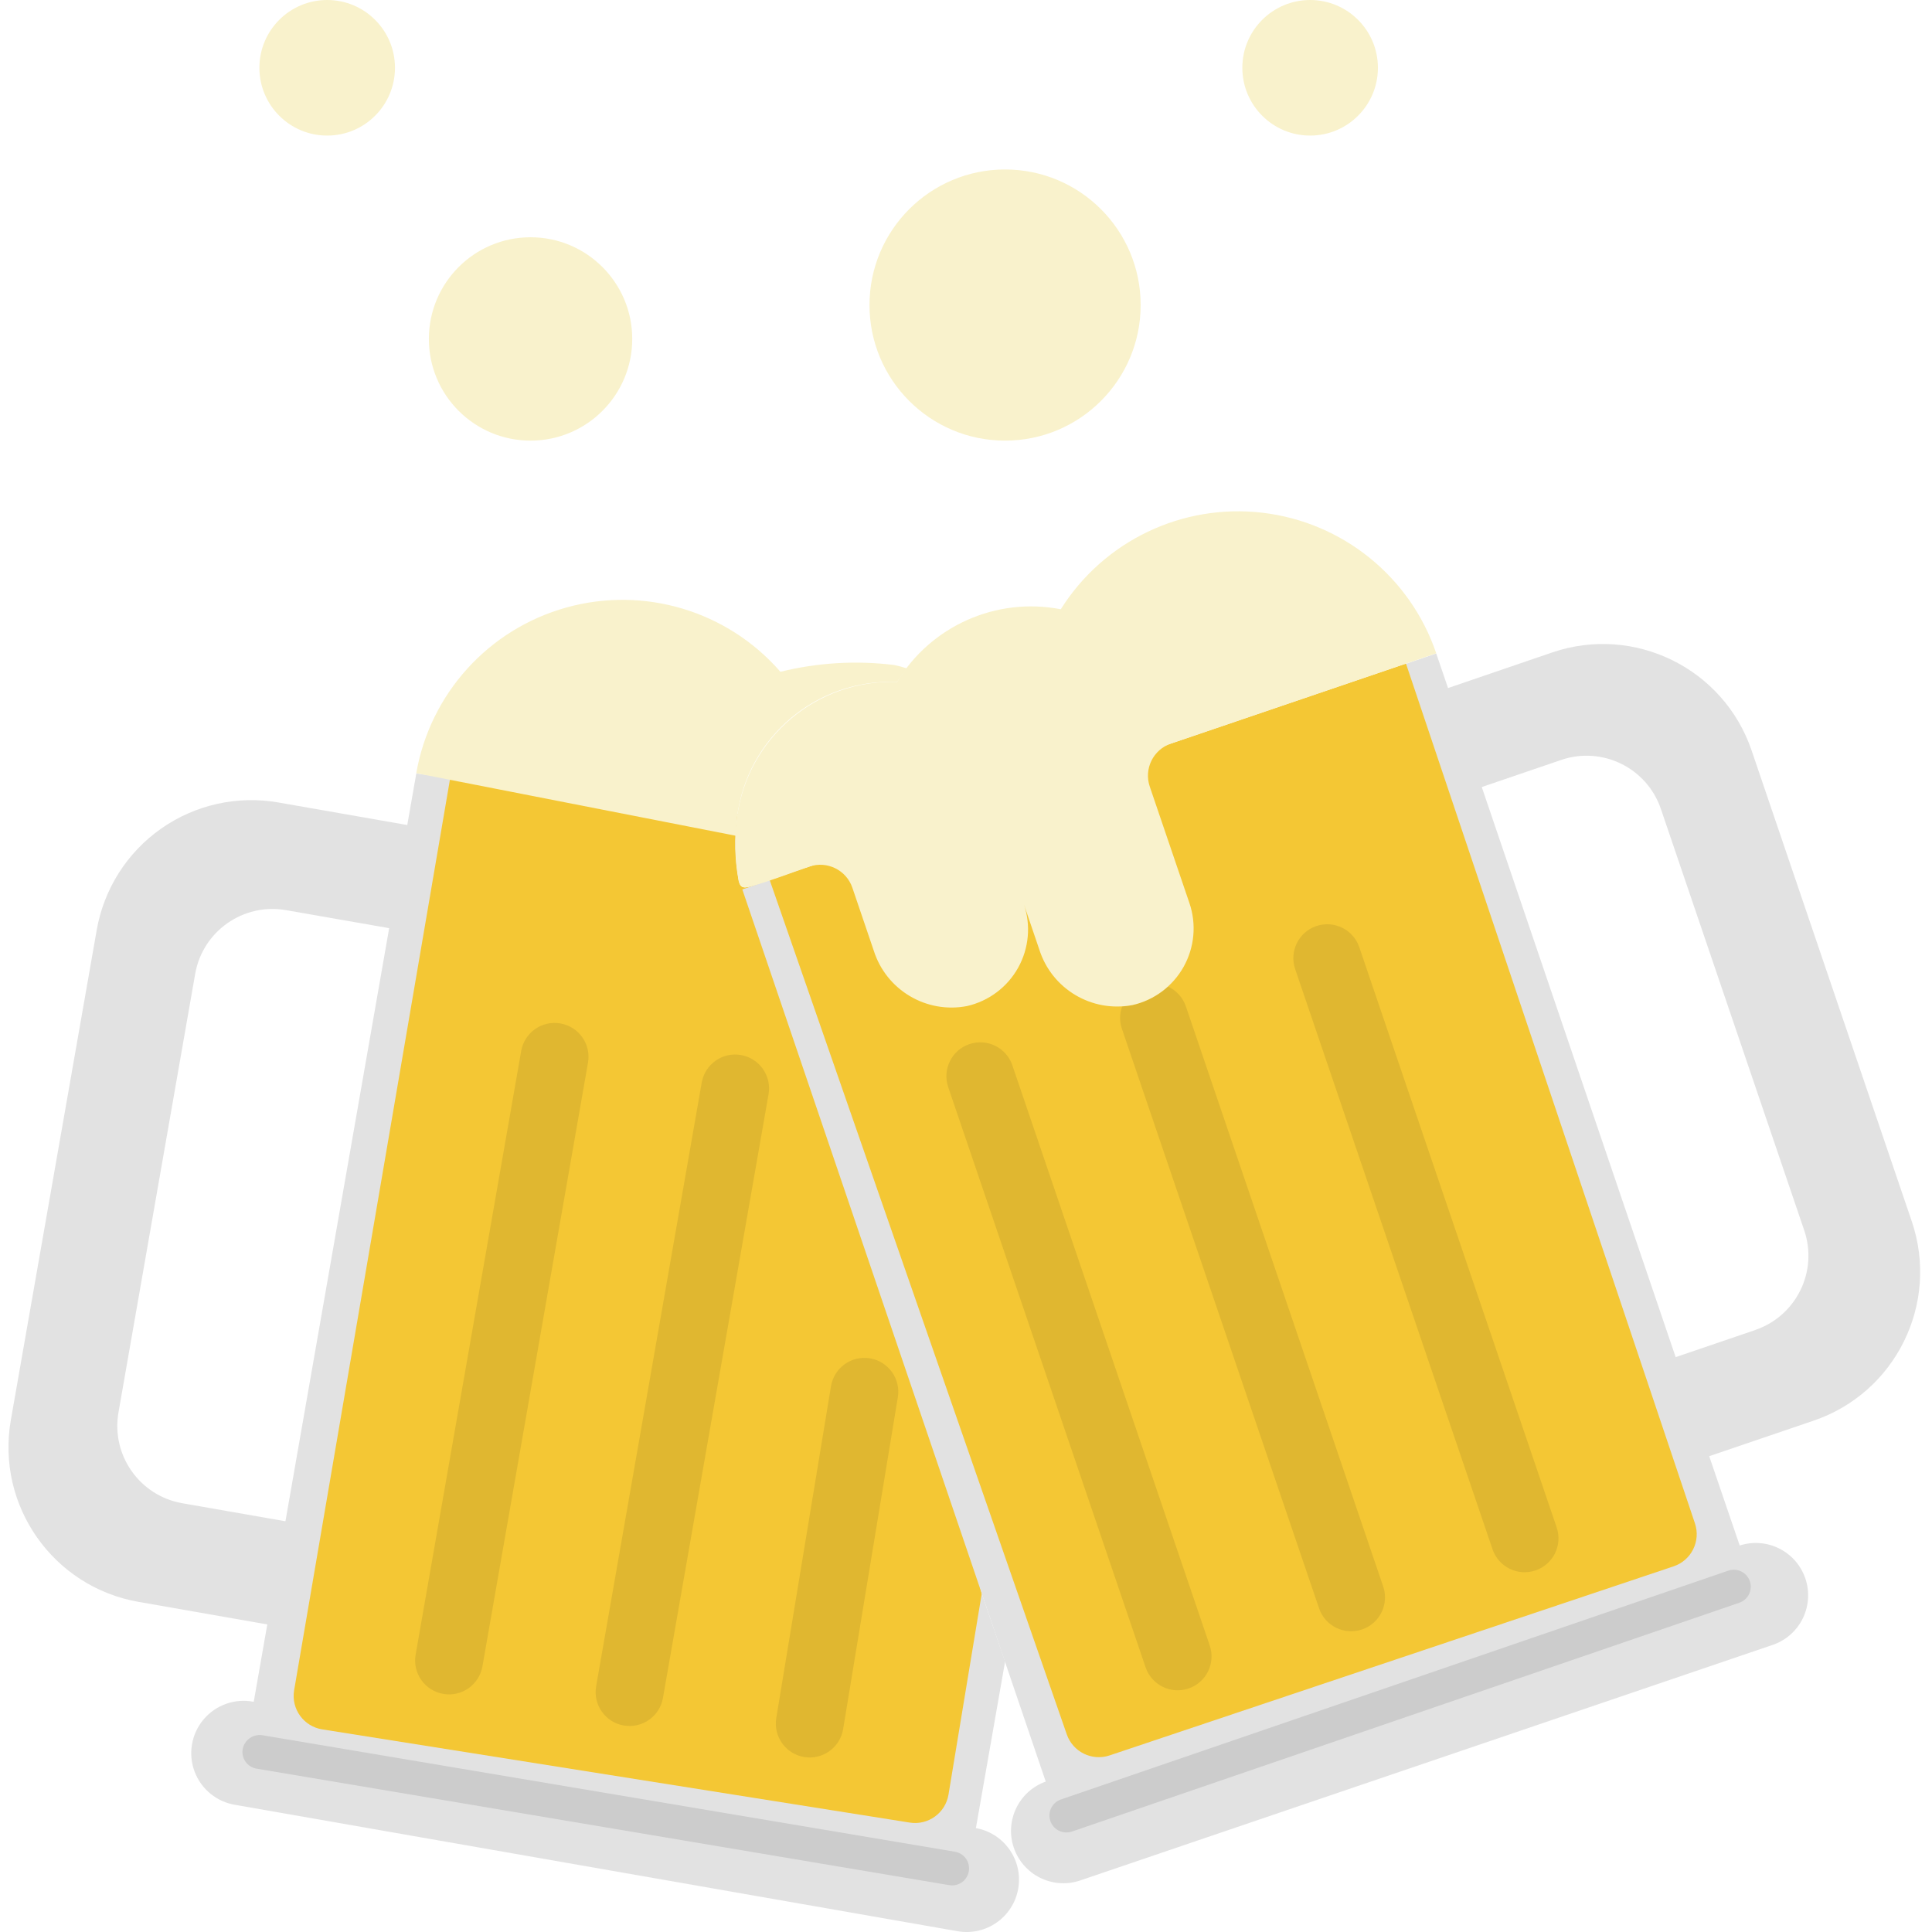
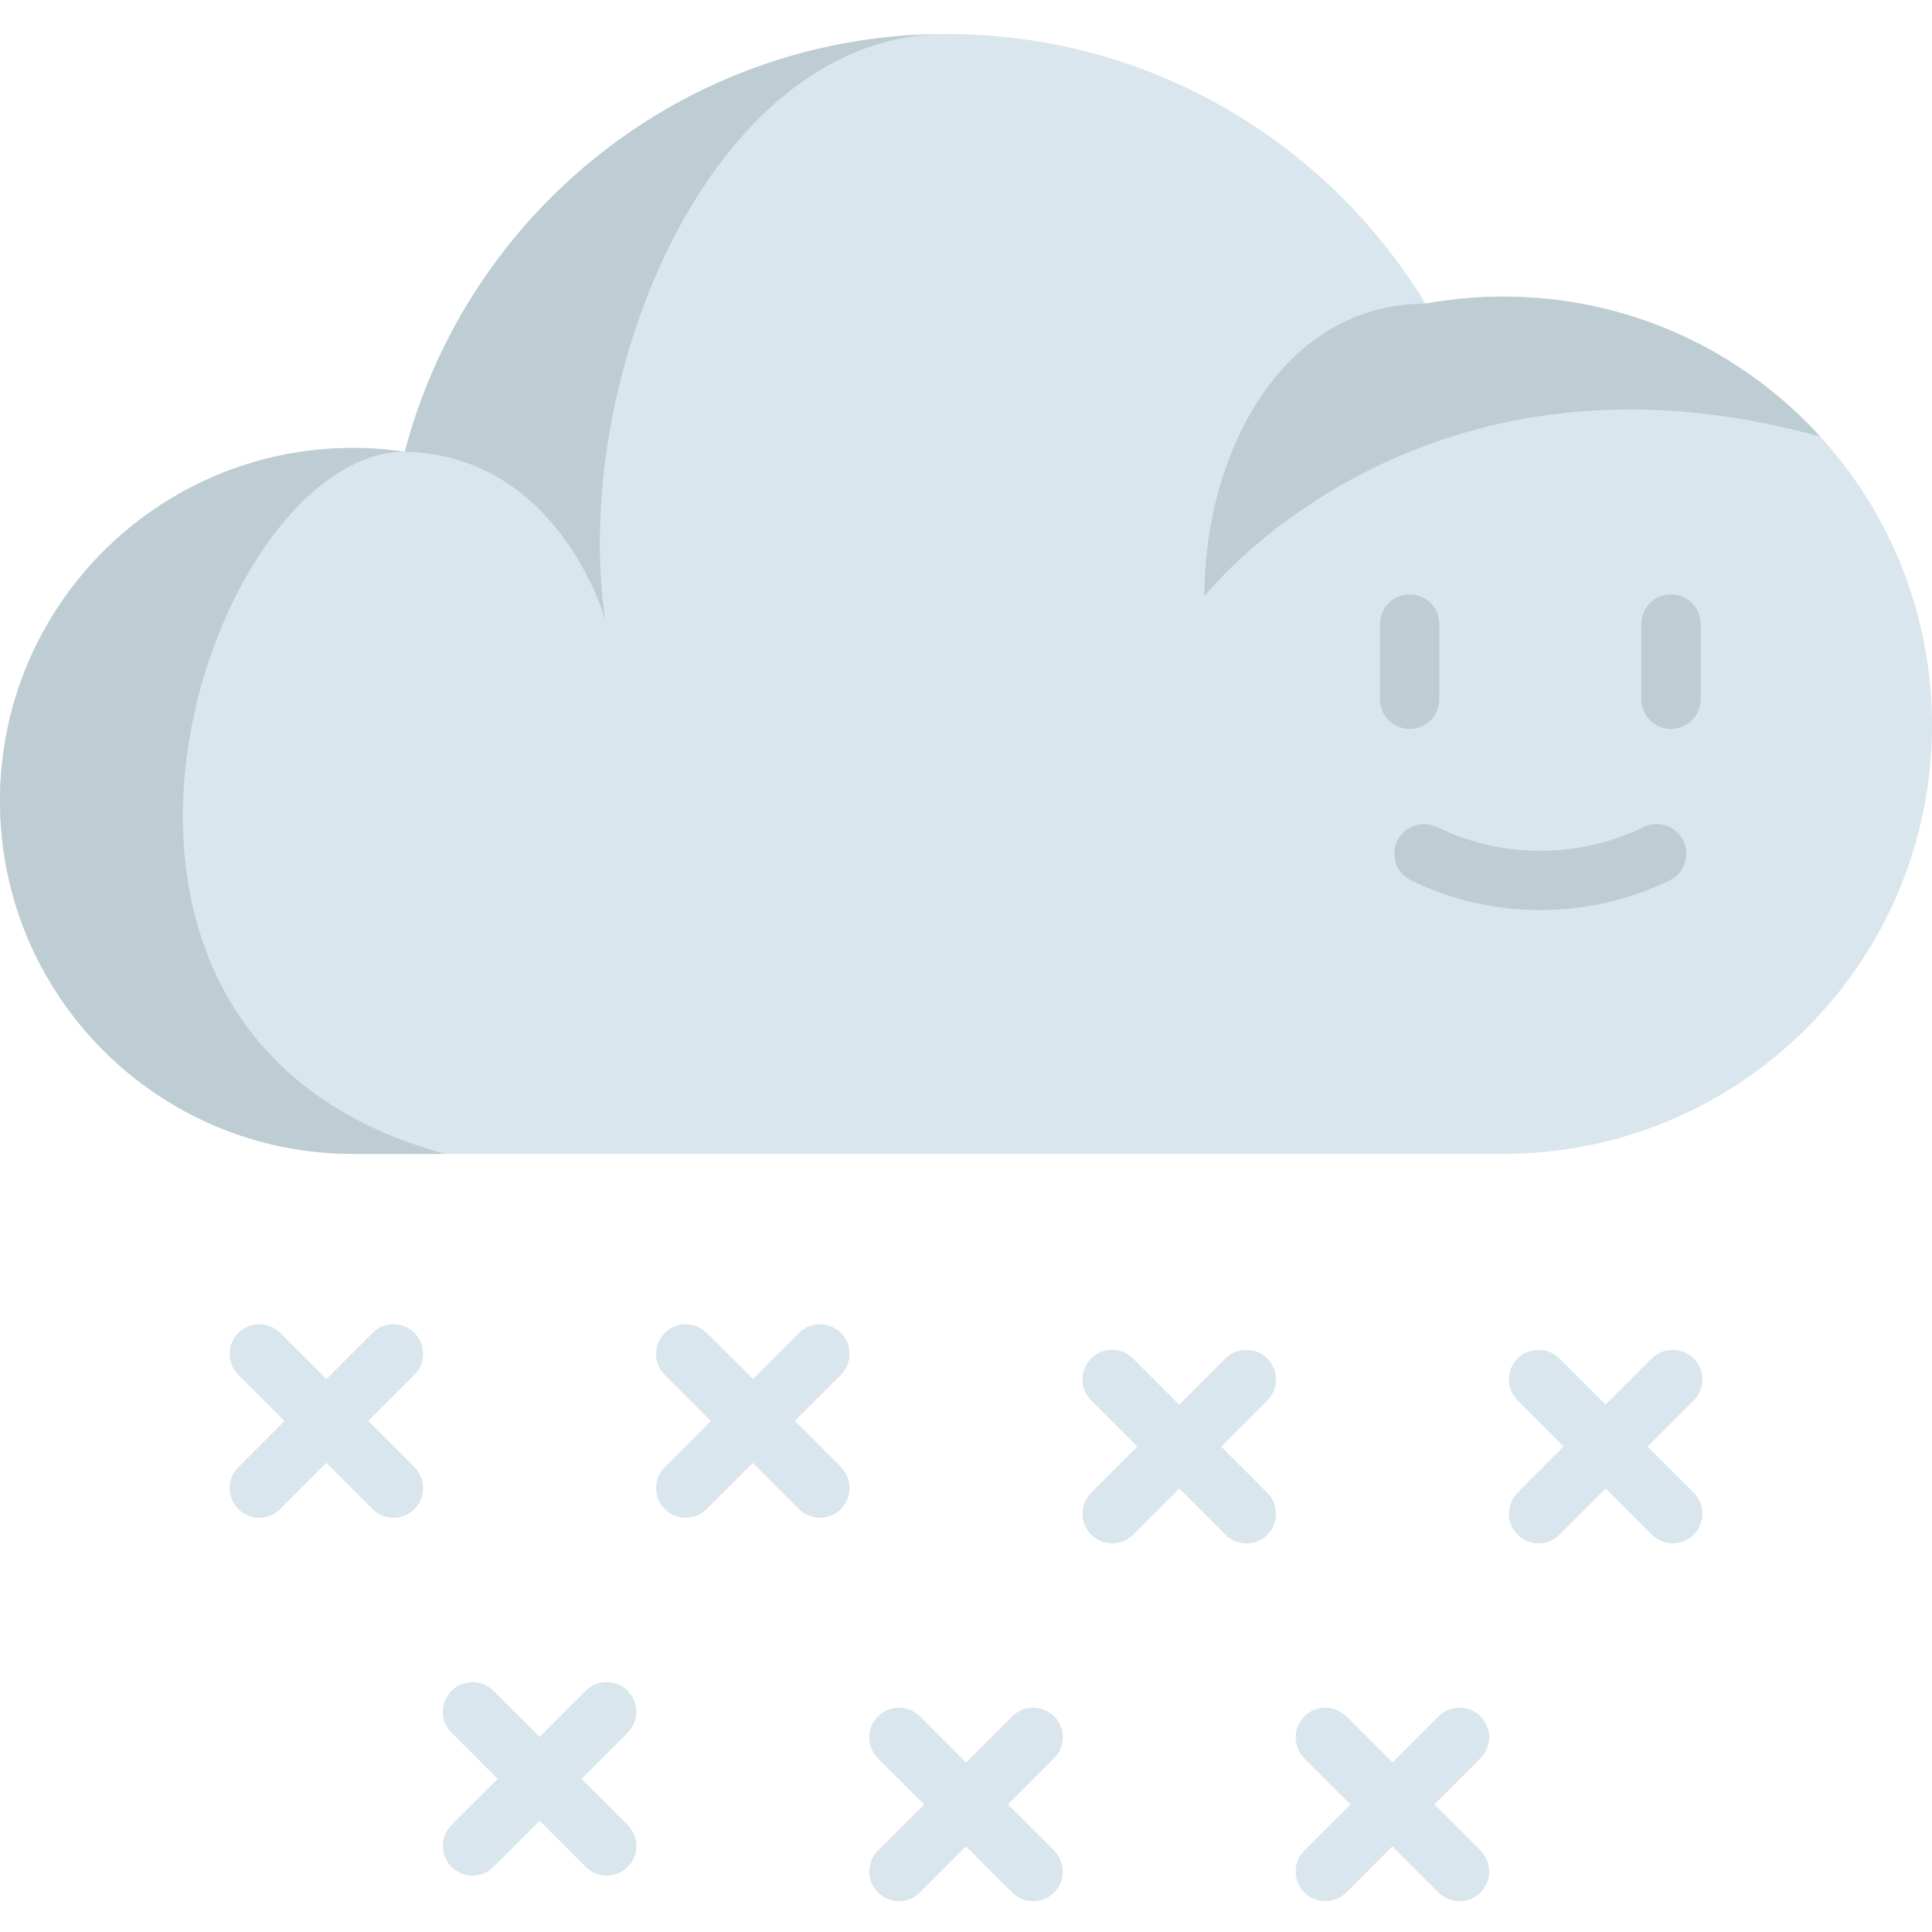
- <svg xmlns="http://www.w3.org/2000/svg" height="456pt" viewBox="-2 0 456 456.001" width="456pt">
-   <path d="m228.34 431.465 6.883-39.289s-62.504-182.152-62.914-184.59c-.812-4.68-.934-9.457-.359-14.172l-75.695-10.863-2.129 12.176-30.398-5.32c-9.688-1.699-19.652.52-27.699 6.168-8.051 5.652-13.52 14.273-15.207 23.961l-20.27 115.664c-3.508 20.16 9.977 39.352 30.133 42.879l30.402 5.328-3.199 18.258c-4.395-.863-8.91.715-11.809 4.129-2.898 3.41-3.727 8.125-2.16 12.32 1.566 4.195 5.277 7.215 9.703 7.895l170.398 29.809c6.727 1.176 13.129-3.324 14.305-10.047 1.176-6.727-3.324-13.129-10.047-14.305zm-162.969-72.41-24.344-4.254c-10.082-1.762-16.828-11.367-15.062-21.449l18.098-103.473c1.758-10.082 11.363-16.828 21.445-15.062l24.344 4.254zm0 0" fill="#e2e2e2" />
-   <path d="m188.02 204.887c-4.109 1.426-8.141 2.984-12.246 4.152-1.832.52-3.09.984-3.496-1.453-.863-4.852-.977-9.805-.336-14.691 0-.254.137-.496.176-.742l-67.914-8.199-36.797 215.07c-.691 4.363 2.285 8.461 6.648 9.152l138.664 22c4.328.688 8.406-2.238 9.141-6.559l7.852-47.465-40.508-166.23c-.523-1.645-.918-3.328-1.184-5.035zm0 0" fill="#f4c734" />
-   <path d="m173.203 209.922 71.617 210.574c-6.352 2.277-9.707 9.227-7.535 15.617 2.176 6.391 9.074 9.855 15.496 7.781l163.793-55.719c6.352-2.273 9.707-9.227 7.531-15.617-2.172-6.391-9.07-9.852-15.492-7.781l-7.199-21.082 24.613-8.375c19.402-6.578 29.789-27.645 23.203-47.039l-37.801-111.137c-6.598-19.383-27.656-29.754-47.039-23.16l-24.617 8.414-2.785-8.16zm239.066 104-18.77 6.398-45.766-134.559 18.766-6.402c9.691-3.297 20.219 1.887 23.512 11.578l33.832 99.461c3.301 9.691-1.883 20.219-11.574 23.512zm0 0" fill="#e2e2e2" />
-   <path d="m329.844 156.625-150.176 51.094 70.121 201.641c1.438 4.145 5.945 6.355 10.105 4.961l133.117-44.625c4.191-1.406 6.445-5.938 5.043-10.129zm0 0" fill="#f4c734" />
-   <path d="m171.965 192.895c2.34-18.859 18.773-32.758 37.762-31.934.723-1.105 1.504-2.176 2.336-3.199-.98-.32-1.977-.586-2.984-.801-8.984-1.117-18.094-.574-26.883 1.598-12.508-14.379-32.172-20.281-50.531-15.168-18.363 5.113-32.145 20.328-35.418 39.105l75.48 14.777c.055-1.434.039-2.922.238-4.379zm0 0" fill="#f9f2cc" />
-   <path d="m323.223 16c0 8.836-7.164 16-16 16-8.84 0-16-7.164-16-16s7.16-16 16-16c8.836 0 16 7.164 16 16zm0 0" fill="#f9f2cc" />
-   <path d="m267.223 72c0 17.672-14.328 32-32 32-17.676 0-32-14.328-32-32s14.324-32 32-32c17.672 0 32 14.328 32 32zm0 0" fill="#f9f2cc" />
-   <path d="m147.223 80c0 13.254-10.746 24-24 24-13.258 0-24-10.746-24-24s10.742-24 24-24c13.254 0 24 10.746 24 24zm0 0" fill="#f9f2cc" />
-   <path d="m91.223 16c0 8.836-7.164 16-16 16-8.84 0-16-7.164-16-16s7.16-16 16-16c8.836 0 16 7.164 16 16zm0 0" fill="#f9f2cc" />
-   <g fill="#e0b730">
-     <path d="m277.887 237.504c-.711-2.066-2.242-3.754-4.234-4.656-1.879 1.715-4.09 3.023-6.496 3.848-1.395.453-2.836.746-4.297.863-.605 1.641-.648 3.434-.117 5.098l46.59 136.945c1.426 4.176 5.965 6.41 10.145 4.992 4.18-1.426 6.41-5.965 4.992-10.145zm0 0" />
-     <path d="m226.793 246.441c4.18-1.422 8.723.812 10.148 4.996l46.586 136.941c1.426 4.184-.812 8.727-4.992 10.148-4.18 1.422-8.723-.816-10.148-5l-46.586-136.938c-1.426-4.184.812-8.727 4.992-10.148zm0 0" />
-     <path d="m308.684 218.574c4.18-1.422 8.723.812 10.145 4.996l46.586 136.941c1.422 4.184-.812 8.727-4.996 10.148-4.18 1.426-8.723-.812-10.145-4.996l-46.586-136.941c-1.422-4.184.816-8.727 4.996-10.148zm0 0" />
-     <path d="m138.703 398 24.922-142.484c.762-4.352 4.91-7.266 9.262-6.504l.008.004c4.352.762 7.262 4.906 6.5 9.258l-24.922 142.484c-.762 4.352-4.906 7.262-9.262 6.5h-.008c-4.352-.762-7.262-4.906-6.5-9.258zm0 0" />
-     <path d="m181.219 405.508 12.914-78.316c.719-4.359 4.832-7.312 9.188-6.594 4.359.719 7.309 4.836 6.59 9.195l-12.91 78.316c-.719 4.359-4.836 7.312-9.191 6.594-4.355-.719-7.309-4.836-6.59-9.195zm0 0" />
-     <path d="m96.098 390.539 24.914-142.477c.762-4.352 4.906-7.266 9.258-6.504h.008c4.355.762 7.266 4.906 6.504 9.262l-24.914 142.477c-.762 4.352-4.906 7.262-9.258 6.504l-.008-.004c-4.355-.762-7.266-4.906-6.504-9.258zm0 0" />
+ <svg xmlns="http://www.w3.org/2000/svg" height="512pt" viewBox="0 -9 512 512" width="512pt">
+   <path d="m512 183.199c0 62.738-50.867 113.594-113.594 113.594h-304.863c-51.664 0-93.539-41.875-93.539-93.535 0-51.664 41.875-93.551 93.539-93.551 3.645 0 7.238.211 10.77.617.996.117 1.98.242 2.969.391 16.566-63.273 73.855-110.074 142.172-110.703.461-.012.922-.012 1.395-.012 53.797 0 100.902 28.629 126.934 71.469 6.688-1.227 13.582-1.867 20.625-1.867 33.281 0 63.219 14.316 83.988 37.121h.012c18.383 20.18 29.594 47.02 29.594 76.477zm0 0" fill="#dae6ed" />
+   <path d="m482.395 106.723c-107.117-29.762-163.234 42.324-163.234 42.324 0-37.727 20.434-77.578 58.621-77.578 6.688-1.227 13.582-1.867 20.625-1.867 33.281 0 63.219 14.316 83.988 37.121zm0 0" fill="#beccd3" />
+   <path d="m160.41 155.336s-11.938-43.617-53.129-44.621c16.566-63.273 73.855-110.074 142.172-110.703-61.316 1.352-98.402 91.355-89.043 155.324zm0 0" fill="#beccd3" />
+   <path d="m117.965 296.793h-24.426c-51.664 0-93.539-41.879-93.539-93.539 0-51.664 41.875-93.551 93.539-93.551 3.645 0 7.238.211 10.773.621.992.113 1.98.238 2.965.387-52.188 0-105.621 154.641 10.688 186.082zm0 0" fill="#beccd3" />
+   <path d="m408.203 232.184c-11.773 0-23.547-2.629-34.277-7.887-3.898-1.91-5.512-6.617-3.602-10.516 1.91-3.895 6.617-5.508 10.516-3.598 17.133 8.391 37.59 8.395 54.723 0 3.898-1.91 8.605-.301 10.516 3.598s.297 8.605-3.602 10.516c-10.73 5.258-22.504 7.887-34.273 7.887zm0 0" fill="#beccd3" />
+   <path d="m442.836 184.172c-4.344 0-7.859-3.52-7.859-7.859v-19.941c0-4.34 3.516-7.859 7.859-7.859 4.34 0 7.859 3.52 7.859 7.859v19.941c0 4.34-3.52 7.859-7.859 7.859zm0 0" fill="#beccd3" />
+   <path d="m373.574 184.172c-4.34 0-7.859-3.52-7.859-7.859v-19.941c0-4.34 3.52-7.859 7.859-7.859 4.344 0 7.859 3.52 7.859 7.859v19.941c0 4.34-3.516 7.859-7.859 7.859zm0 0" fill="#beccd3" />
+   <g fill="#dae6ed">
+     <path d="m109.836 344.238c-3.07-3.07-8.047-3.07-11.117 0l-12.227 12.227-12.227-12.227c-3.066-3.07-8.047-3.07-11.113 0-3.07 3.07-3.07 8.047 0 11.113l12.227 12.227-12.227 12.227c-3.07 3.07-3.07 8.047 0 11.113 1.535 1.535 3.547 2.305 5.559 2.305 2.008 0 4.023-.77 5.555-2.305l12.227-12.227 12.227 12.227c1.535 1.535 3.547 2.305 5.559 2.305 2.012 0 4.023-.77 5.555-2.305 3.07-3.066 3.07-8.043 0-11.113l-12.227-12.227 12.227-12.227c3.07-3.066 3.07-8.043.004-11.113zm0 0" />
+     <path d="m222.84 344.238c-3.07-3.07-8.047-3.07-11.113 0l-12.227 12.227-12.227-12.227c-3.07-3.07-8.047-3.07-11.113 0-3.07 3.07-3.07 8.047 0 11.113l12.227 12.227-12.227 12.227c-3.07 3.07-3.07 8.047 0 11.113 1.531 1.535 3.543 2.305 5.555 2.305 2.012 0 4.023-.77 5.559-2.305l12.227-12.227 12.227 12.227c1.531 1.535 3.547 2.305 5.555 2.305 2.012 0 4.023-.77 5.559-2.305 3.07-3.066 3.07-8.043 0-11.113l-12.227-12.227 12.227-12.227c3.07-3.066 3.07-8.043 0-11.113zm0 0" />
+     <path d="m335.848 351.02c-3.07-3.07-8.047-3.07-11.117 0l-12.227 12.227-12.227-12.227c-3.07-3.07-8.043-3.07-11.113 0-3.07 3.07-3.07 8.047 0 11.113l12.227 12.227-12.227 12.227c-3.07 3.07-3.07 8.047 0 11.113 1.535 1.535 3.547 2.305 5.559 2.305 2.012 0 4.023-.77 5.559-2.305l12.227-12.227 12.223 12.227c1.535 1.535 3.547 2.305 5.559 2.305 2.012 0 4.023-.77 5.559-2.305 3.07-3.066 3.07-8.043 0-11.113l-12.227-12.227 12.227-12.227c3.066-3.066 3.066-8.043 0-11.113zm0 0" />
+     <path d="m436.625 374.359 12.227-12.227c3.07-3.066 3.07-8.043 0-11.113-3.07-3.07-8.043-3.07-11.113 0l-12.227 12.227-12.227-12.227c-3.07-3.07-8.047-3.07-11.117 0-3.066 3.07-3.066 8.047 0 11.113l12.227 12.227-12.227 12.227c-3.066 3.07-3.066 8.047 0 11.113 1.535 1.535 3.551 2.305 5.559 2.305 2.012 0 4.023-.77 5.559-2.305l12.227-12.227 12.227 12.227c1.535 1.535 3.547 2.305 5.559 2.305s4.023-.77 5.559-2.305c3.07-3.066 3.07-8.043 0-11.113zm0 0" />
+     <path d="m166.336 439.074c-3.066-3.07-8.043-3.07-11.113 0l-12.227 12.227-12.227-12.227c-3.066-3.07-8.043-3.07-11.113 0-3.07 3.07-3.07 8.047 0 11.113l12.227 12.227-12.227 12.227c-3.07 3.07-3.07 8.047 0 11.113 1.535 1.535 3.547 2.305 5.559 2.305 2.012 0 4.023-.77 5.555-2.305l12.227-12.227 12.227 12.227c1.535 1.535 3.547 2.305 5.559 2.305s4.023-.77 5.555-2.305c3.07-3.07 3.07-8.047 0-11.113l-12.223-12.227 12.223-12.227c3.07-3.066 3.07-8.043 0-11.113zm0 0" />
+     <path d="m279.344 445.855c-3.07-3.07-8.047-3.07-11.117 0l-12.227 12.227-12.223-12.227c-3.07-3.07-8.047-3.07-11.117 0-3.07 3.07-3.07 8.047 0 11.113l12.227 12.227-12.227 12.227c-3.07 3.07-3.07 8.047 0 11.113 1.535 1.535 3.547 2.305 5.559 2.305s4.023-.77 5.559-2.305l12.223-12.227 12.227 12.227c1.535 1.535 3.547 2.305 5.559 2.305 2.012 0 4.023-.77 5.559-2.305 3.07-3.07 3.07-8.047 0-11.113l-12.227-12.227 12.227-12.227c3.07-3.066 3.07-8.043 0-11.113zm0 0" />
+     <path d="m392.352 445.855c-3.07-3.07-8.047-3.07-11.117 0l-12.227 12.227-12.227-12.227c-3.07-3.07-8.047-3.07-11.113 0-3.07 3.07-3.07 8.047 0 11.113l12.227 12.227-12.227 12.227c-3.07 3.07-3.07 8.047 0 11.113 1.535 1.535 3.543 2.305 5.559 2.305 2.008 0 4.02-.77 5.555-2.305l12.227-12.227 12.227 12.227c1.535 1.535 3.547 2.305 5.559 2.305s4.023-.77 5.559-2.305c3.07-3.07 3.07-8.047 0-11.113l-12.227-12.227 12.227-12.227c3.066-3.066 3.066-8.043 0-11.113zm0 0" />
  </g>
-   <path d="m222.727 445c-.227 0-.453-.02-.672-.055l-163.496-27.496c-1.051-.176-1.984-.762-2.598-1.629-.617-.867-.863-1.941-.684-2.988.41-2.152 2.441-3.598 4.609-3.281l163.504 27.504c2.047.348 3.492 2.207 3.316 4.277-.172 2.074-1.902 3.668-3.98 3.668zm0 0" fill="#ccc" />
-   <path d="m249.719 432.504c-1.965.012-3.648-1.406-3.969-3.344-.324-1.938.809-3.824 2.672-4.449l157.504-54c2.09-.715 4.367.402 5.082 2.492.719 2.094-.398 4.367-2.492 5.086l-157.496 54c-.418.141-.859.215-1.301.215zm0 0" fill="#ccc" />
-   <path d="m171.965 192.895c-.637 4.887-.523 9.844.336 14.699.41 2.398 1.664 1.965 3.496 1.445 4.434-1.262 8.801-2.992 13.23-4.504 4.184-1.422 8.73.812 10.152 4.992l5.043 14.824c2.949 9.328 12.418 14.961 22.023 13.105 5.113-1.172 9.496-4.453 12.055-9.039 2.555-4.582 3.051-10.035 1.359-15.004l3.641 10.699c2.949 9.32 12.414 14.953 22.016 13.102 5.117-1.168 9.496-4.453 12.055-9.035 2.559-4.582 3.059-10.035 1.371-15.004l-9.371-27.527c-1.418-4.184.82-8.723 5-10.145l62.617-21.305c-6.129-18.047-22.094-30.957-41.023-33.18-18.93-2.223-37.449 6.645-47.594 22.781-15.203-2.941-30.633 3.906-38.645 17.16-18.93-.66-35.27 13.16-37.762 31.934zm0 0" fill="#f9f2cc" />
</svg>
